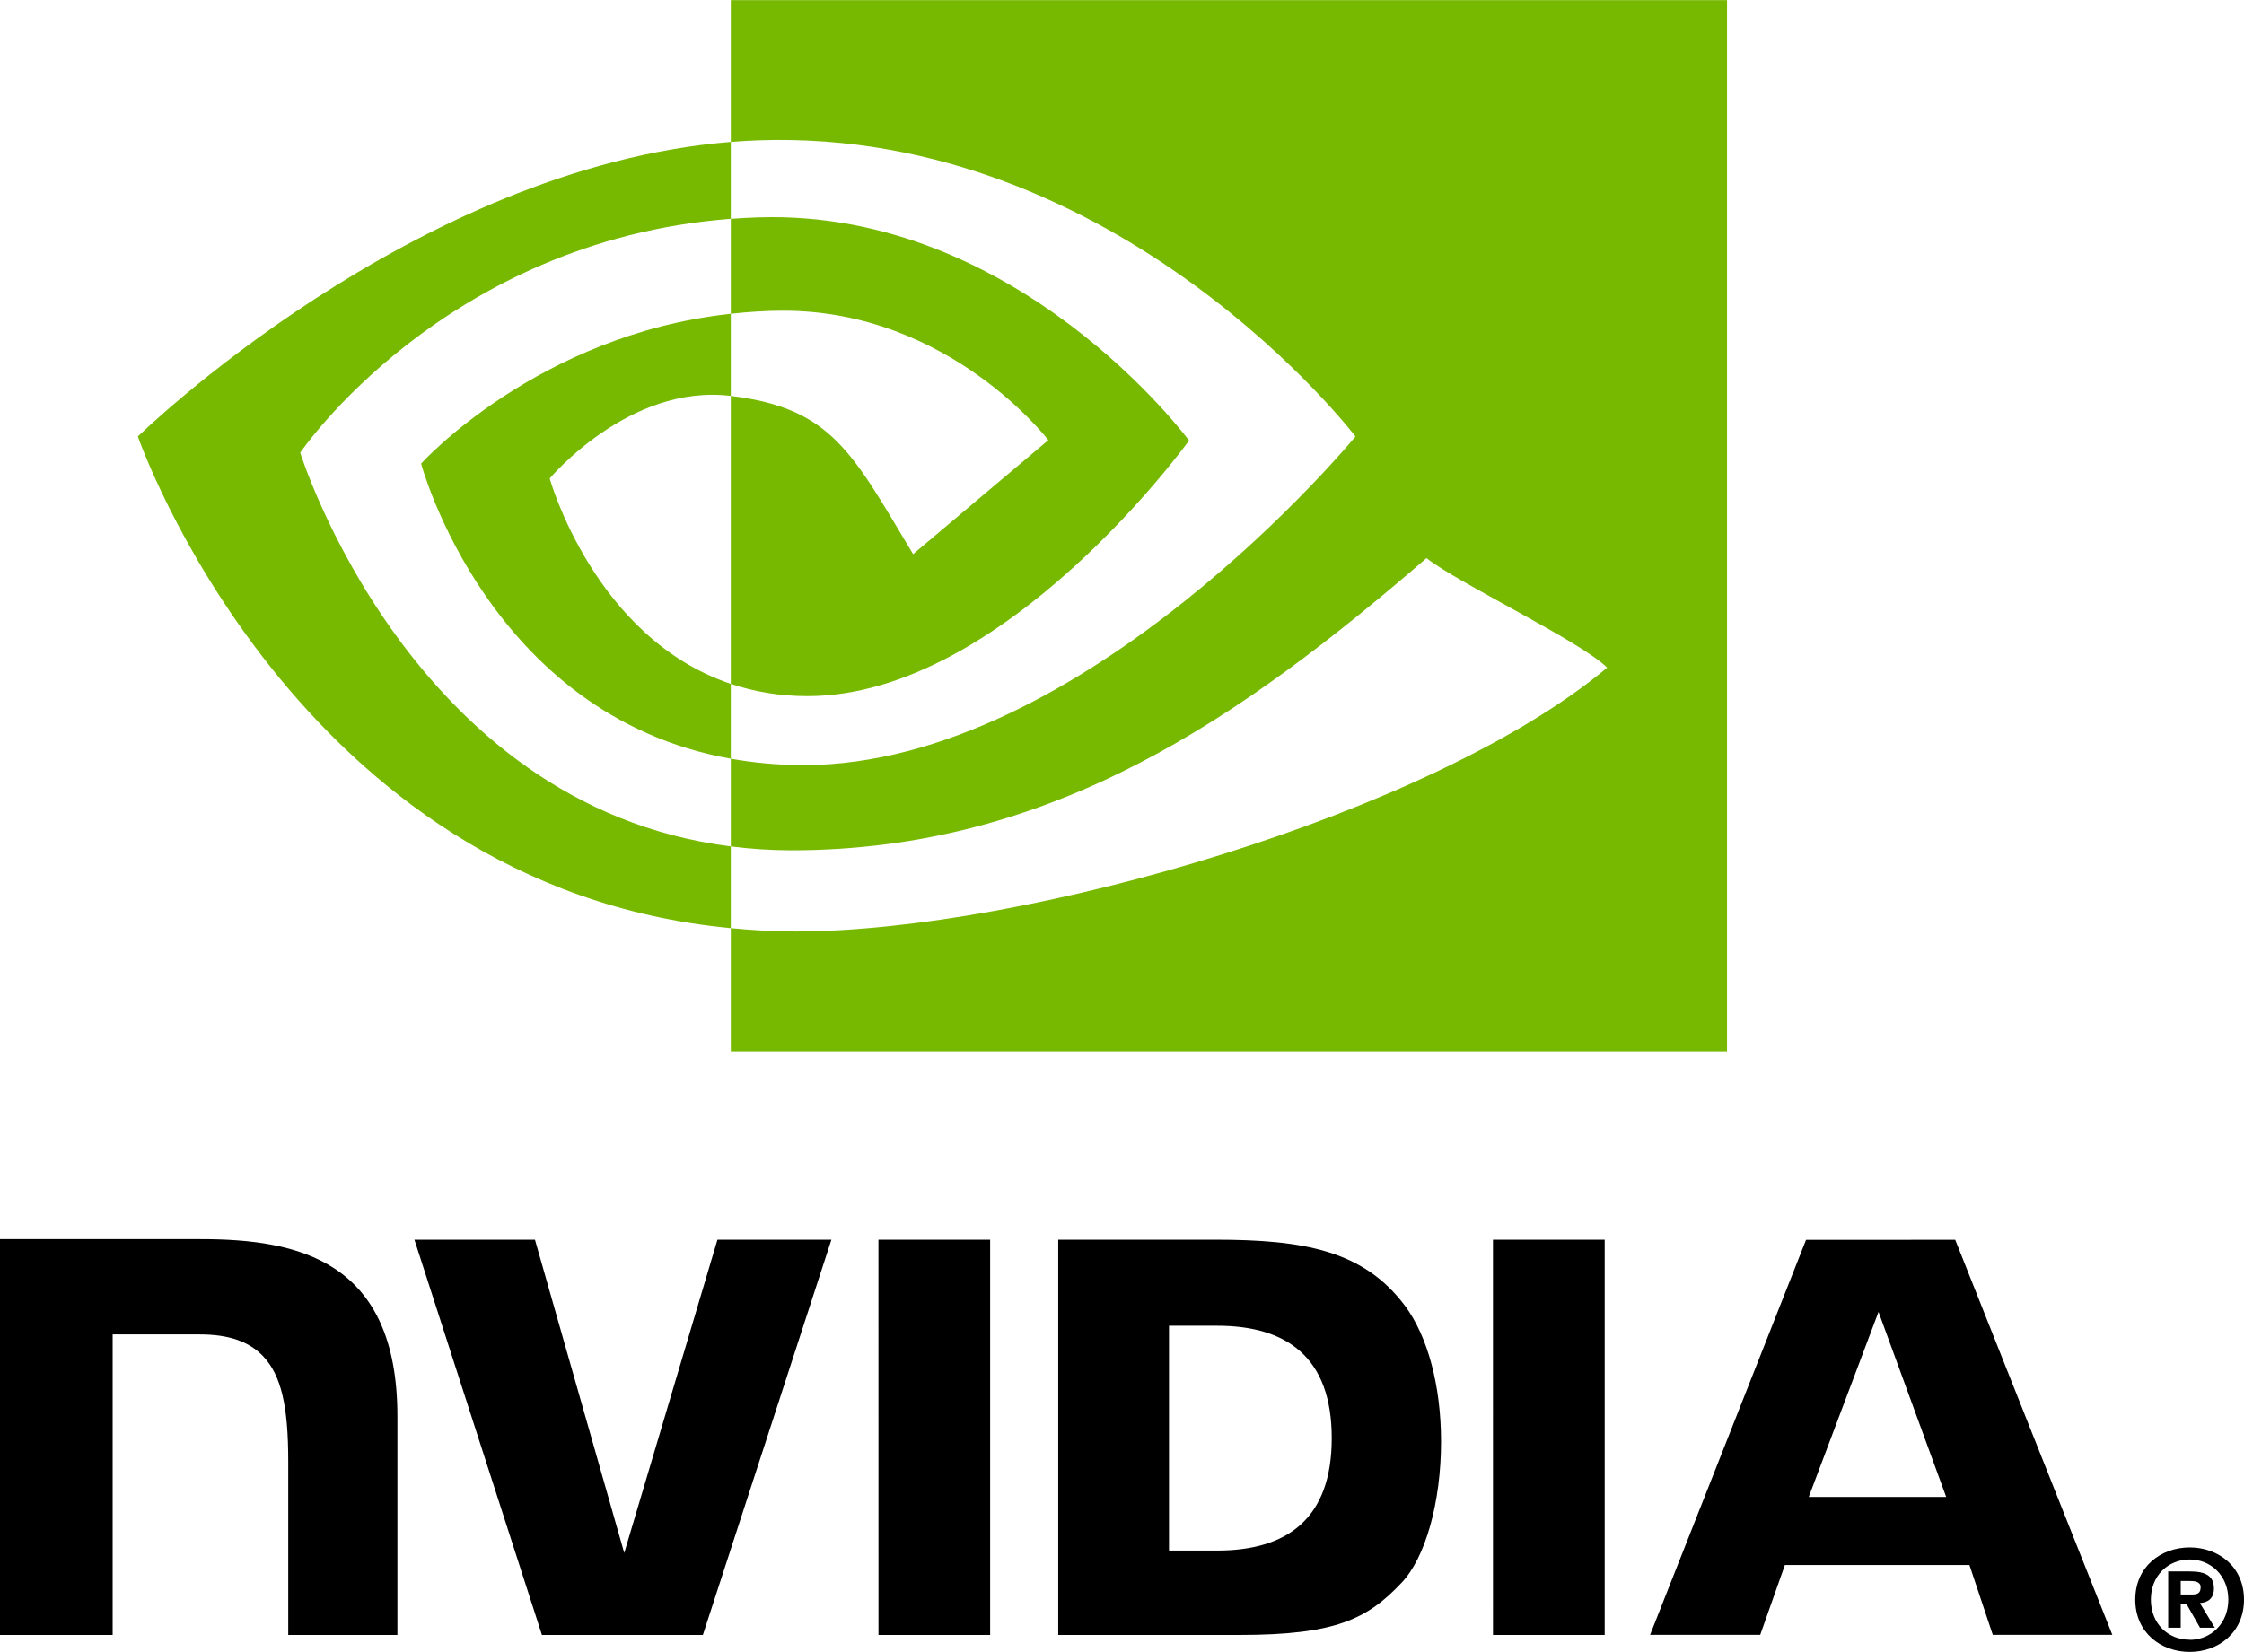
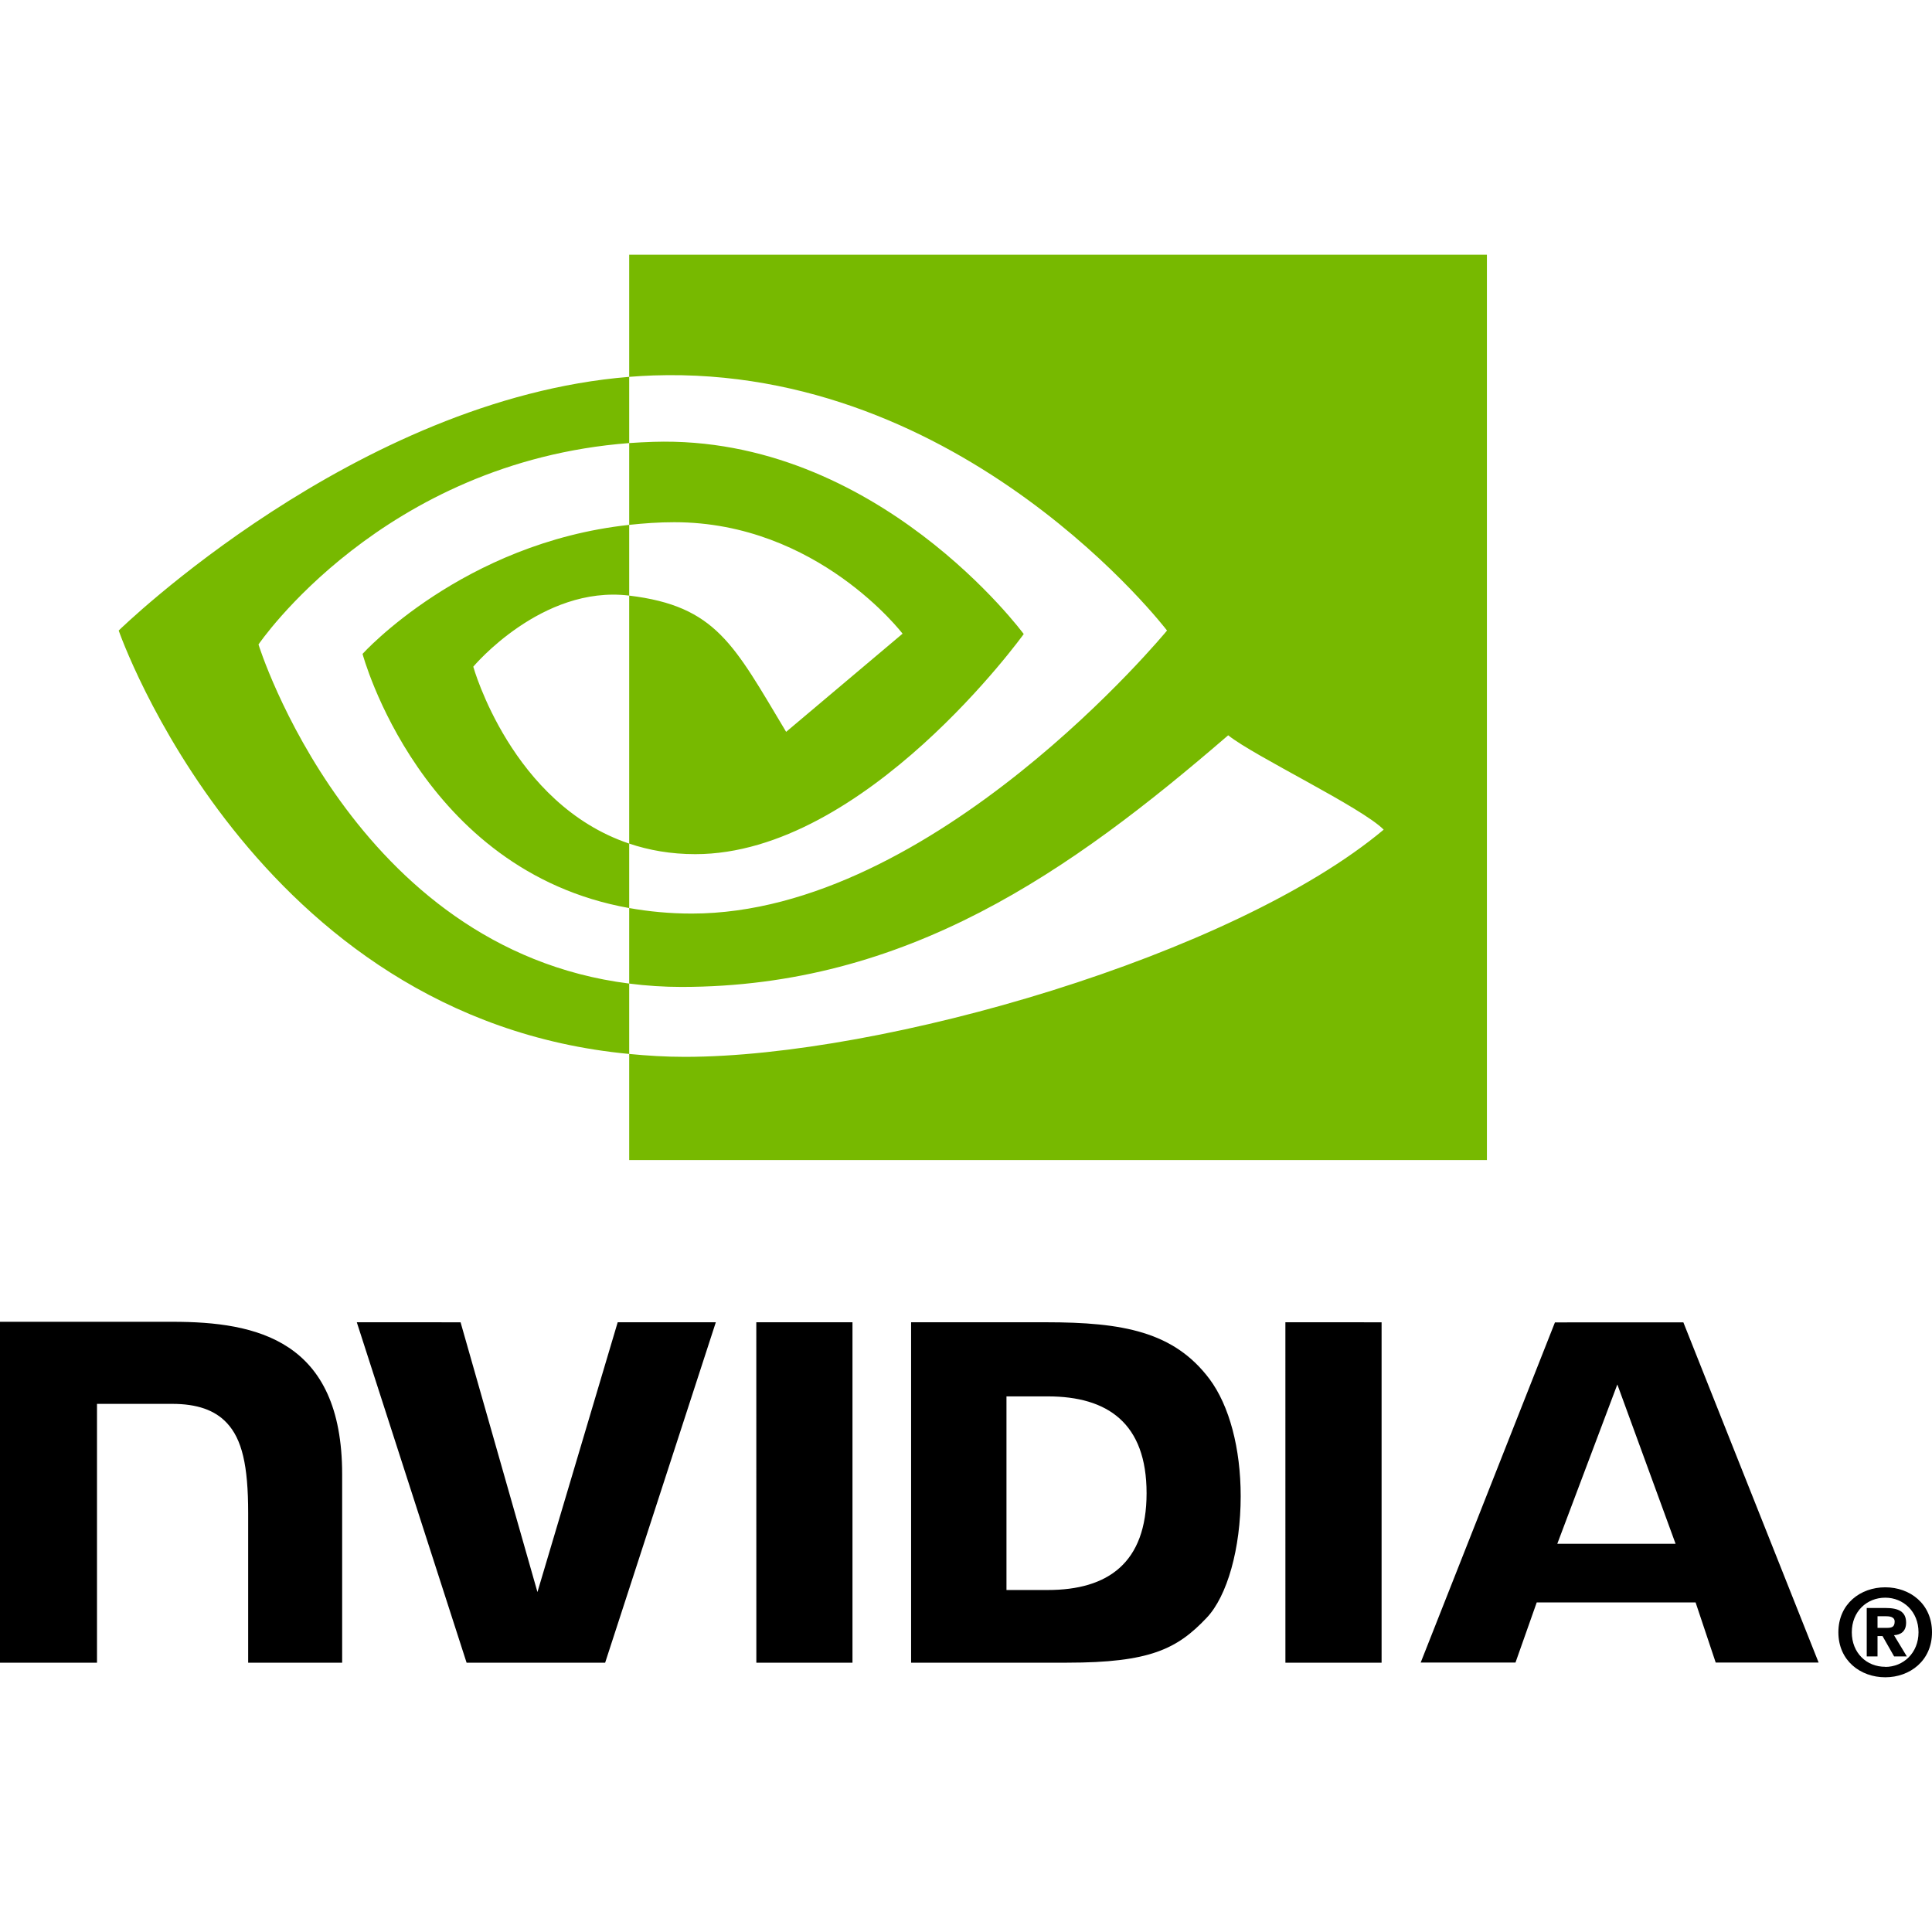
- <svg xmlns="http://www.w3.org/2000/svg" width="2500" height="1841" viewBox="35.188 31.512 351.46 258.785">
+ <svg xmlns="http://www.w3.org/2000/svg" width="125" height="125" viewBox="35.188 31.512 351.46 258.785">
  <path d="M384.195 282.109c0 3.771-2.769 6.302-6.047 6.302v-.023c-3.371.023-6.089-2.508-6.089-6.278 0-3.769 2.718-6.293 6.089-6.293 3.279-.001 6.047 2.523 6.047 6.292zm2.453 0c0-5.176-4.02-8.18-8.5-8.18-4.511 0-8.531 3.004-8.531 8.18 0 5.172 4.021 8.188 8.531 8.188 4.48 0 8.5-3.016 8.5-8.188m-9.91.692h.91l2.109 3.703h2.315l-2.336-3.859c1.207-.086 2.2-.66 2.2-2.285 0-2.02-1.393-2.668-3.75-2.668h-3.411v8.812h1.961l.002-3.703m0-1.492v-2.121h1.364c.742 0 1.753.06 1.753.965 0 .984-.523 1.156-1.398 1.156h-1.719M329.406 237.027l10.598 28.992H318.48l10.926-28.992zm-11.35-11.289l-24.423 61.88h17.245l3.863-10.935h28.903l3.656 10.935h18.722l-24.605-61.888-23.361.008zm-49.033 61.903h17.497v-61.922l-17.5-.004.003 61.926zm-121.467-61.926l-14.598 49.078-13.984-49.074-18.879-.004 19.972 61.926h25.207l20.133-61.926h-17.851zm70.725 13.484h7.521c10.909 0 17.966 4.898 17.966 17.609 0 12.713-7.057 17.612-17.966 17.612h-7.521v-35.221zm-17.35-13.484v61.926h28.365c15.113 0 20.049-2.512 25.385-8.147 3.769-3.957 6.207-12.642 6.207-22.134 0-8.707-2.063-16.469-5.66-21.305-6.48-8.648-15.816-10.34-29.75-10.34h-24.547zm-165.743-.086v62.012h17.645v-47.086l13.672.004c4.527 0 7.754 1.129 9.934 3.457 2.765 2.945 3.894 7.699 3.894 16.396v27.229h17.098v-34.262c0-24.453-15.586-27.75-30.836-27.75H35.188zm137.583.086l.007 61.926h17.489v-61.926h-17.496z" />
  <path d="M82.211 102.414s22.504-33.203 67.437-36.638V53.73c-49.769 3.997-92.867 46.149-92.867 46.149s24.41 70.564 92.867 77.026v-12.804c-50.237-6.32-67.437-61.687-67.437-61.687zm67.437 36.223v11.727c-37.968-6.77-48.507-46.237-48.507-46.237s18.23-20.195 48.507-23.47v12.867c-.023 0-.039-.007-.058-.007-15.891-1.907-28.305 12.938-28.305 12.938s6.958 24.99 28.363 32.182m0-107.125V53.73c1.461-.112 2.922-.207 4.391-.257 56.582-1.907 93.449 46.406 93.449 46.406s-42.343 51.488-86.457 51.488c-4.043 0-7.828-.375-11.383-1.005v13.739a75.04 75.04 0 0 0 9.481.612c41.051 0 70.738-20.965 99.484-45.778 4.766 3.817 24.278 13.103 28.289 17.167-27.332 22.884-91.031 41.33-127.144 41.33-3.481 0-6.824-.211-10.11-.528v19.306H305.68V31.512H149.648zm0 49.144V65.777c1.446-.101 2.903-.179 4.391-.226 40.688-1.278 67.382 34.965 67.382 34.965s-28.832 40.042-59.746 40.042c-4.449 0-8.438-.715-12.028-1.922V93.523c15.84 1.914 19.028 8.911 28.551 24.786l21.181-17.859s-15.461-20.277-41.524-20.277c-2.834-.001-5.545.198-8.207.483" fill="#77b900" />
</svg>
